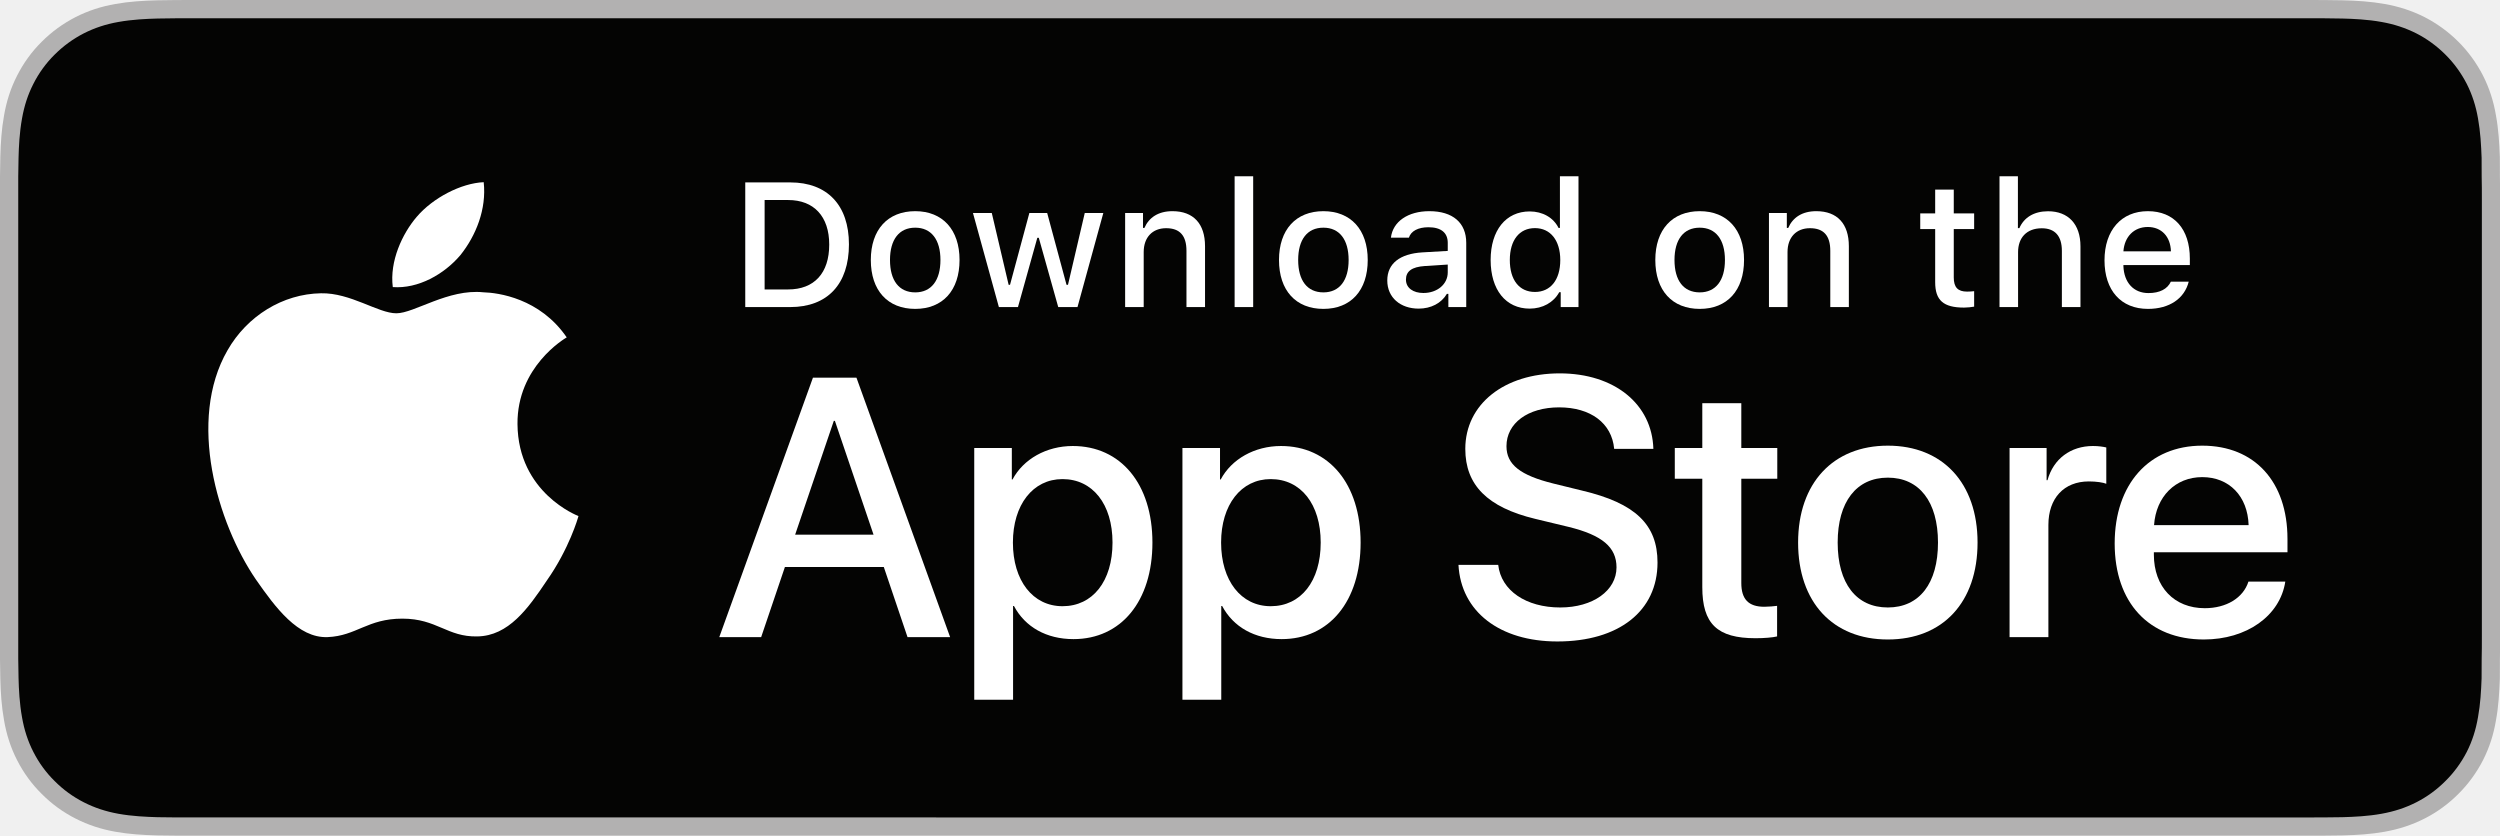
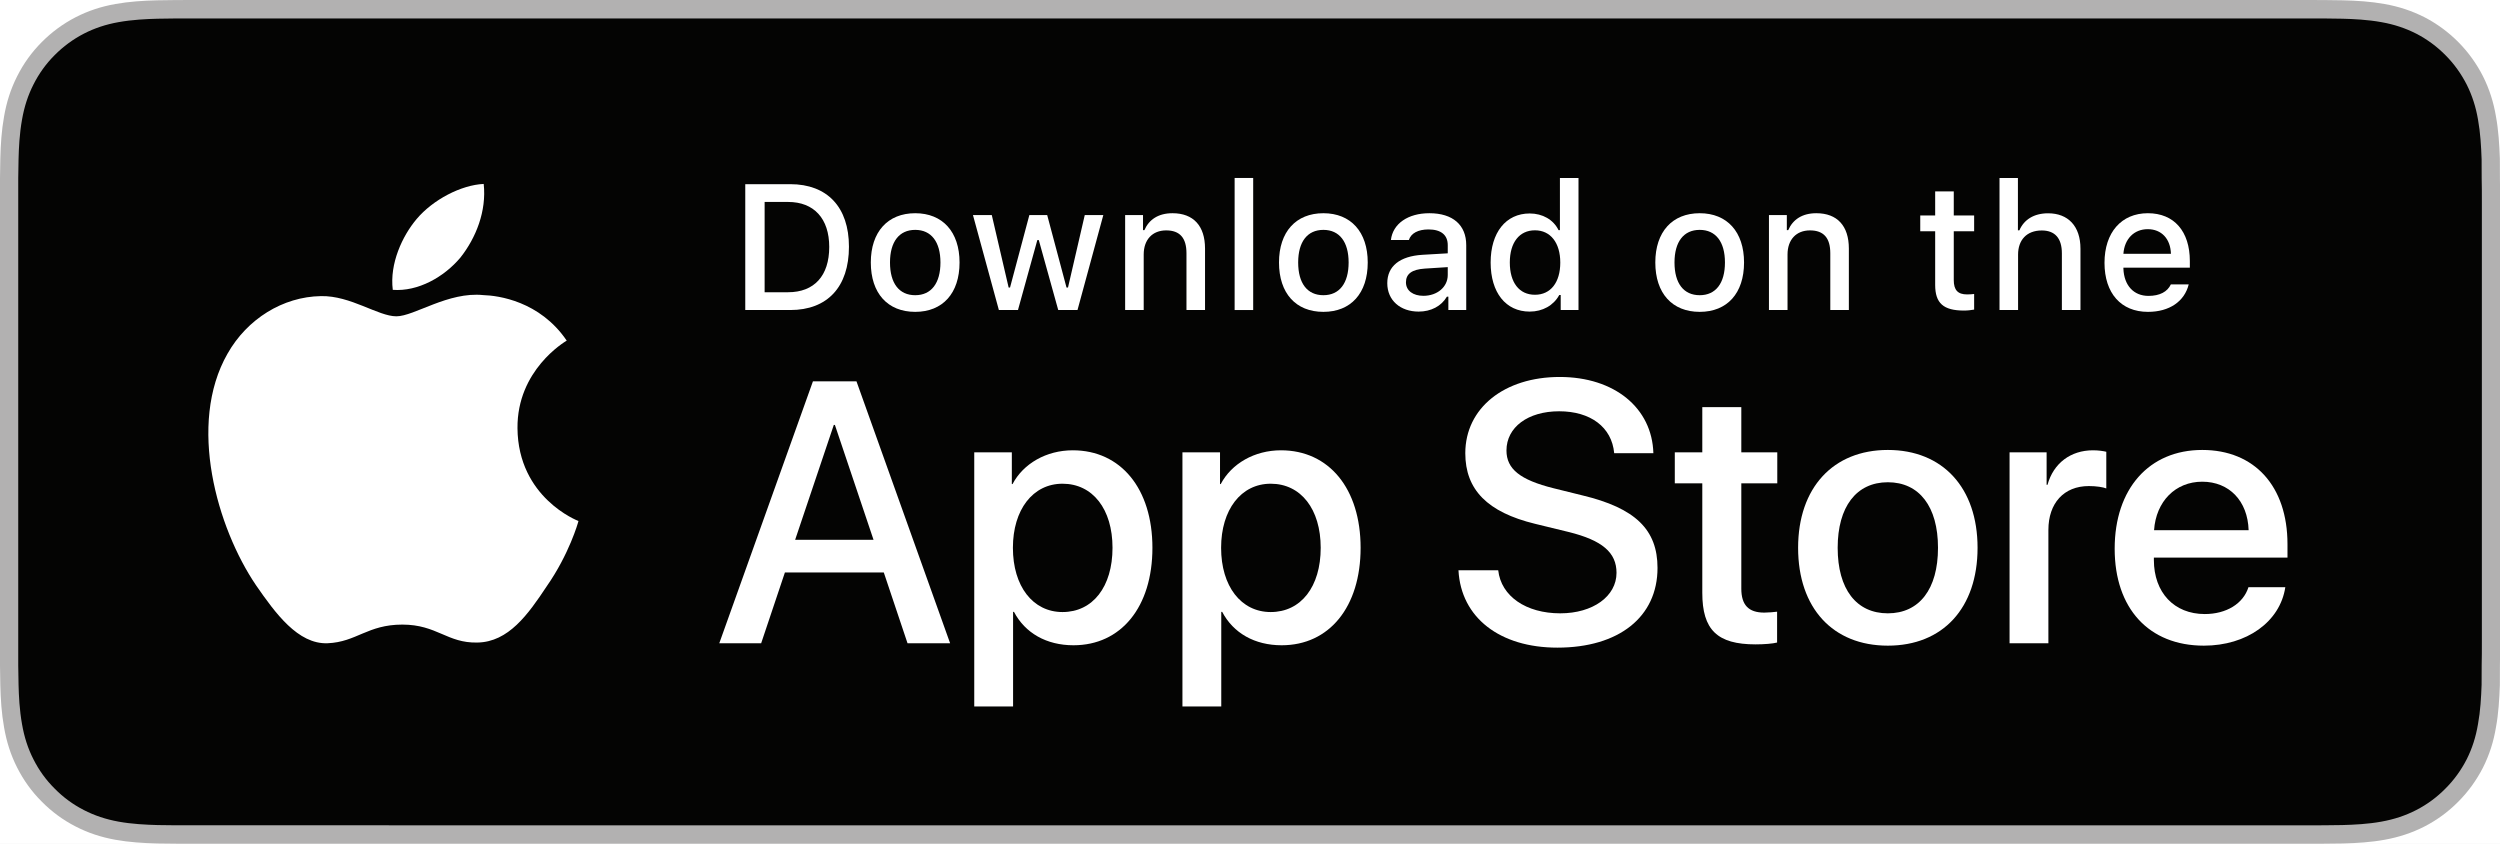
- <svg xmlns="http://www.w3.org/2000/svg" viewBox="0 0 159.547 53.333" height="53.333" width="159.547" xml:space="preserve" id="svg2" version="1.1">
-   <defs id="defs6" />
-   <g transform="matrix(1.333333,0,0,-1.333333,0,53.33333)" id="g10">
-     <g transform="scale(0.1)" id="g12">
-       <path id="path14" style="fill:#b2b1b1;fill-opacity:1;fill-rule:nonzero;stroke:none" d="M 1101.34,400 H 95.348 c -3.668,0 -7.289,0 -10.949,-0.02 -3.059,-0.019 -6.098,-0.078 -9.188,-0.125 -6.656,-0.167 -13.395,-0.578 -20.039,-1.769 -6.695,-1.172 -12.914,-3.172 -19.008,-6.27 C 30.176,388.75 24.707,384.766 19.977,380.031 15.191,375.293 11.227,369.805 8.195,363.82 5.082,357.734 3.109,351.484 1.945,344.785 0.738,338.164 0.324,331.465 0.152,324.766 0.059,321.699 0.051,318.621 0,315.555 0,311.934 0,308.301 0,304.641 V 95.352 C 0,91.66 0,88.047 0,84.414 0.051,81.309 0.059,78.301 0.152,75.195 0.324,68.496 0.738,61.797 1.945,55.176 3.109,48.477 5.082,42.195 8.195,36.133 11.227,30.176 15.191,24.688 19.977,19.988 24.707,15.215 30.176,11.238 36.164,8.203 42.258,5.078 48.477,3.105 55.172,1.895 61.816,0.703 68.555,0.312 75.211,0.129 78.301,0.059 81.34,0.02 84.398,0.02 88.059,0 91.68,0 95.348,0 H 1101.34 c 3.61,0 7.25,0 10.84,0.02 3.06,0 6.18,0.039 9.23,0.109 6.7,0.184 13.42,0.574 20,1.766 6.7,1.211 12.92,3.184 19.08,6.309 5.97,3.035 11.44,7.012 16.18,11.785 4.75,4.699 8.72,10.188 11.8,16.145 3.07,6.062 5.07,12.344 6.19,19.043 1.24,6.621 1.62,13.32 1.87,20.02 0.03,3.106 0.03,6.113 0.03,9.219 0.08,3.633 0.08,7.246 0.08,10.938 V 304.641 c 0,3.66 0,7.293 -0.08,10.914 0,3.066 0,6.144 -0.03,9.211 -0.25,6.699 -0.63,13.398 -1.87,20.019 -1.12,6.699 -3.12,12.949 -6.19,19.035 -3.08,5.985 -7.05,11.473 -11.8,16.211 -4.74,4.735 -10.21,8.719 -16.18,11.785 -6.16,3.098 -12.38,5.098 -19.08,6.27 -6.58,1.191 -13.3,1.602 -20,1.769 -3.05,0.047 -6.17,0.106 -9.23,0.125 -3.59,0.02 -7.23,0.02 -10.84,0.02 v 0" />
-       <path id="path16" style="fill:#040403;fill-opacity:1;fill-rule:nonzero;stroke:none" d="m 84.449,8.75 c -3.047,0 -6.019,0.039 -9.043,0.105 -5.59,0.16 -12.223,0.469 -18.692,1.633 -6.105,1.105 -11.527,2.902 -16.566,5.481 -5.215,2.644 -9.902,6.062 -13.973,10.164 -4.141,4.062 -7.543,8.73 -10.203,13.965 -2.594,5.047 -4.367,10.469 -5.43,16.574 -1.223,6.726 -1.535,13.555 -1.664,18.75 -0.066,2.105 -0.148,9.129 -0.148,9.129 V 315.555 c 0,0 0.09,6.918 0.148,8.949 0.129,5.238 0.441,12.059 1.652,18.719 1.07,6.136 2.844,11.554 5.438,16.621 2.656,5.246 6.062,9.937 10.148,13.98 4.137,4.141 8.844,7.567 14.023,10.223 5.137,2.609 10.555,4.391 16.535,5.441 6.734,1.207 13.559,1.508 18.754,1.641 l 9.023,0.121 H 1112.13 l 9.13,-0.125 c 5.13,-0.129 11.96,-0.43 18.59,-1.629 6.02,-1.055 11.48,-2.844 16.71,-5.476 5.13,-2.629 9.82,-6.055 13.91,-10.157 4.11,-4.062 7.52,-8.781 10.24,-14.043 2.58,-5.113 4.33,-10.527 5.36,-16.488 1.15,-6.309 1.51,-12.789 1.73,-18.875 0.03,-2.832 0.03,-5.871 0.03,-8.902 0.09,-3.75 0.09,-7.317 0.09,-10.914 V 95.352 c 0,-3.633 0,-7.176 -0.09,-10.75 0,-3.254 0,-6.234 -0.04,-9.297 -0.21,-5.891 -0.57,-12.367 -1.71,-18.535 -1.04,-6.133 -2.79,-11.555 -5.4,-16.703 -2.69,-5.195 -6.12,-9.891 -10.15,-13.855 -4.14,-4.18 -8.83,-7.59 -13.99,-10.226 -5.2,-2.633 -10.49,-4.383 -16.69,-5.496 -6.4,-1.164 -13.03,-1.473 -18.69,-1.633 -2.92,-0.066 -6,-0.105 -8.98,-0.105 L 1101.34,8.73 84.449,8.75" />
-       <path id="path18" style="fill:#ffffff;fill-opacity:1;fill-rule:nonzero;stroke:none" d="m 247.691,196.992 c -0.253,27.512 22.52,40.895 23.563,41.524 -12.895,18.804 -32.891,21.379 -39.91,21.578 -16.793,1.761 -33.071,-10.051 -41.633,-10.051 -8.719,0 -21.895,9.875 -36.082,9.582 -18.262,-0.285 -35.356,-10.859 -44.727,-27.281 -19.34,-33.481 -4.918,-82.696 13.61,-109.754 9.269,-13.266 20.101,-28.07 34.273,-27.539 13.875,0.574 19.055,8.844 35.797,8.844 16.59,0 21.445,-8.844 35.91,-8.512 14.883,0.242 24.262,13.316 33.203,26.695 10.711,15.195 15.016,30.156 15.184,30.926 -0.348,0.117 -28.906,11.012 -29.188,43.988" />
-       <path id="path20" style="fill:#ffffff;fill-opacity:1;fill-rule:nonzero;stroke:none" d="m 220.371,277.891 c 7.457,9.332 12.563,22.019 11.149,34.906 -10.801,-0.477 -24.301,-7.465 -32.075,-16.598 -6.882,-8.039 -13.031,-21.222 -11.441,-33.609 12.129,-0.906 24.586,6.117 32.367,15.301" />
-       <path id="path22" style="fill:#ffffff;fill-opacity:1;fill-rule:nonzero;stroke:none" d="m 380.59,144.094 h 37.519 l -18.496,54.469 h -0.515 z m 42.433,-15.489 H 375.688 L 364.32,95.039 h -20.047 l 44.832,124.18 h 20.833 L 454.77,95.039 h -20.391 l -11.356,33.566" />
-       <path id="path24" style="fill:#ffffff;fill-opacity:1;fill-rule:nonzero;stroke:none" d="m 532.496,140.305 c 0,18.328 -9.473,30.379 -23.926,30.379 -14.199,0 -23.75,-12.305 -23.75,-30.379 0,-18.242 9.551,-30.461 23.75,-30.461 14.453,0 23.926,11.965 23.926,30.461 z m 19.102,0 c 0,-28.137 -15.059,-46.211 -37.785,-46.211 -12.899,0 -23.145,5.769 -28.485,15.84 h -0.43 V 65.09 H 466.313 V 185.574 h 17.988 V 170.52 h 0.344 c 5.164,9.714 16.179,16.003 28.828,16.003 22.976,0 38.125,-18.164 38.125,-46.218" />
-       <path id="path26" style="fill:#ffffff;fill-opacity:1;fill-rule:nonzero;stroke:none" d="m 632.145,140.305 c 0,18.328 -9.473,30.379 -23.926,30.379 -14.199,0 -23.75,-12.305 -23.75,-30.379 0,-18.242 9.551,-30.461 23.75,-30.461 14.453,0 23.926,11.965 23.926,30.461 z m 19.101,0 c 0,-28.137 -15.058,-46.211 -37.785,-46.211 -12.898,0 -23.145,5.769 -28.484,15.84 h -0.43 V 65.09 H 565.961 V 185.574 h 17.988 V 170.52 h 0.344 c 5.164,9.714 16.18,16.003 28.828,16.003 22.977,0 38.125,-18.164 38.125,-46.218" />
-       <path id="path28" style="fill:#ffffff;fill-opacity:1;fill-rule:nonzero;stroke:none" d="m 717.105,129.641 c 1.375,-12.317 13.34,-20.403 29.688,-20.403 15.664,0 26.934,8.086 26.934,19.192 0,9.636 -6.797,15.41 -22.891,19.363 l -16.094,3.879 c -22.804,5.508 -33.39,16.172 -33.39,33.473 0,21.425 18.671,36.144 45.187,36.144 26.238,0 44.227,-14.719 44.832,-36.144 h -18.758 c -1.125,12.394 -11.367,19.875 -26.34,19.875 -14.968,0 -25.214,-7.571 -25.214,-18.582 0,-8.782 6.543,-13.95 22.55,-17.903 l 13.68,-3.359 c 25.481,-6.028 36.066,-16.262 36.066,-34.422 0,-23.234 -18.507,-37.785 -47.941,-37.785 -27.539,0 -46.133,14.211 -47.332,36.672 h 19.023" />
-       <path id="path30" style="fill:#ffffff;fill-opacity:1;fill-rule:nonzero;stroke:none" d="m 833.461,207.004 v -21.43 h 17.219 v -14.715 h -17.219 v -49.914 c 0,-7.754 3.449,-11.367 11.016,-11.367 1.894,0 4.914,0.266 6.113,0.434 V 95.383 c -2.059,-0.519 -6.192,-0.863 -10.32,-0.863 -18.332,0 -25.481,6.886 -25.481,24.445 v 51.894 h -13.164 v 14.715 h 13.164 v 21.43 h 18.672" />
-       <path id="path32" style="fill:#ffffff;fill-opacity:1;fill-rule:nonzero;stroke:none" d="m 927.602,140.305 c 0,19.539 -8.954,31.074 -24.012,31.074 -15.059,0 -24.004,-11.621 -24.004,-31.074 0,-19.621 8.945,-31.067 24.004,-31.067 15.058,0 24.012,11.446 24.012,31.067 z m -66.954,0 c 0,28.484 16.778,46.383 42.942,46.383 26.25,0 42.949,-17.899 42.949,-46.383 0,-28.567 -16.613,-46.391 -42.949,-46.391 -26.328,0 -42.942,17.824 -42.942,46.391" />
-       <path id="path34" style="fill:#ffffff;fill-opacity:1;fill-rule:nonzero;stroke:none" d="m 961.859,185.574 h 17.727 v -15.41 h 0.43 c 2.839,10.246 11.101,16.359 21.774,16.359 2.67,0 4.9,-0.351 6.37,-0.695 v -17.383 c -1.47,0.61 -4.74,1.125 -8.351,1.125 -11.961,0 -19.364,-8.093 -19.364,-20.832 V 95.039 h -18.586 v 90.535" />
-       <path id="path36" style="fill:#ffffff;fill-opacity:1;fill-rule:nonzero;stroke:none" d="m 1031.02,148.652 h 45.26 c -0.43,13.86 -9.29,22.981 -22.2,22.981 -12.82,0 -22.11,-9.297 -23.06,-22.981 z m 62.82,-27.019 c -2.5,-16.438 -18.5,-27.719 -38.98,-27.719 -26.34,0 -42.69,17.649 -42.69,45.957 0,28.399 16.44,46.817 41.91,46.817 25.05,0 40.8,-17.208 40.8,-44.657 v -6.367 h -63.95 v -1.125 c 0,-15.484 9.73,-25.644 24.36,-25.644 10.32,0 18.42,4.906 20.91,12.738 h 17.64" />
-       <path id="path38" style="fill:#ffffff;fill-opacity:1;fill-rule:nonzero;stroke:none" d="m 365.977,261.461 h 11.25 c 12.48,0 19.675,7.773 19.675,21.461 0,13.48 -7.312,21.336 -19.675,21.336 h -11.25 z m 12.285,51.23 c 17.695,0 28.078,-10.875 28.078,-29.648 0,-19.063 -10.305,-30.02 -28.078,-30.02 h -21.551 v 59.668 h 21.551" />
-       <path id="path40" style="fill:#ffffff;fill-opacity:1;fill-rule:nonzero;stroke:none" d="m 450.137,275.559 c 0,9.757 -4.383,15.464 -12.078,15.464 -7.727,0 -12.071,-5.707 -12.071,-15.464 0,-9.84 4.344,-15.504 12.071,-15.504 7.695,0 12.078,5.703 12.078,15.504 z m -33.328,0 c 0,14.515 8.101,23.363 21.25,23.363 13.113,0 21.218,-8.848 21.218,-23.363 0,-14.598 -8.066,-23.407 -21.218,-23.407 -13.188,0 -21.25,8.809 -21.25,23.407" />
-       <path id="path42" style="fill:#ffffff;fill-opacity:1;fill-rule:nonzero;stroke:none" d="m 515.734,253.023 h -9.218 l -9.309,33.165 h -0.703 l -9.266,-33.165 h -9.133 l -12.41,45.028 h 9.012 l 8.066,-34.36 h 0.665 l 9.257,34.36 h 8.528 l 9.257,-34.36 h 0.704 l 8.027,34.36 h 8.887 l -12.364,-45.028" />
-       <path id="path44" style="fill:#ffffff;fill-opacity:1;fill-rule:nonzero;stroke:none" d="m 538.535,298.051 h 8.555 v -7.153 h 0.664 c 2.187,5.004 6.66,8.024 13.437,8.024 10.047,0 15.586,-6.035 15.586,-16.75 v -29.149 h -8.886 v 26.918 c 0,7.239 -3.145,10.836 -9.715,10.836 -6.574,0 -10.754,-4.386 -10.754,-11.414 v -26.34 h -8.887 v 45.028" />
-       <path id="path46" style="fill:#ffffff;fill-opacity:1;fill-rule:nonzero;stroke:none" d="m 590.938,315.629 h 8.886 v -62.606 h -8.886 v 62.606" />
-       <path id="path48" style="fill:#ffffff;fill-opacity:1;fill-rule:nonzero;stroke:none" d="m 645.508,275.559 c 0,9.757 -4.387,15.464 -12.078,15.464 -7.727,0 -12.071,-5.707 -12.071,-15.464 0,-9.84 4.344,-15.504 12.071,-15.504 7.691,0 12.078,5.703 12.078,15.504 z m -33.328,0 c 0,14.515 8.101,23.363 21.25,23.363 13.113,0 21.222,-8.848 21.222,-23.363 0,-14.598 -8.07,-23.407 -21.222,-23.407 -13.188,0 -21.25,8.809 -21.25,23.407" />
-       <path id="path50" style="fill:#ffffff;fill-opacity:1;fill-rule:nonzero;stroke:none" d="m 692.953,269.605 v 3.762 l -10.996,-0.699 c -6.199,-0.418 -9.012,-2.527 -9.012,-6.496 0,-4.055 3.516,-6.41 8.348,-6.41 6.699,0 11.66,4.261 11.66,9.843 z m -28.945,-3.847 c 0,8.105 6.035,12.777 16.75,13.441 l 12.195,0.703 v 3.887 c 0,4.758 -3.144,7.441 -9.219,7.441 -4.961,0 -8.398,-1.82 -9.382,-5.003 h -8.606 c 0.91,7.734 8.184,12.695 18.399,12.695 11.289,0 17.656,-5.621 17.656,-15.133 v -30.766 h -8.555 v 6.329 h -0.703 c -2.684,-4.508 -7.605,-7.071 -13.523,-7.071 -8.684,0 -15.012,5.246 -15.012,13.477" />
-       <path id="path52" style="fill:#ffffff;fill-opacity:1;fill-rule:nonzero;stroke:none" d="m 722.66,275.559 c 0,-9.551 4.504,-15.301 12.031,-15.301 7.493,0 12.122,5.832 12.122,15.262 0,9.382 -4.68,15.296 -12.122,15.296 -7.48,0 -12.031,-5.789 -12.031,-15.257 z m -9.18,0 c 0,14.226 7.317,23.242 18.692,23.242 6.164,0 11.367,-2.938 13.808,-7.903 h 0.665 v 24.731 h 8.886 v -62.606 h -8.515 v 7.114 h -0.703 c -2.684,-4.922 -7.938,-7.856 -14.141,-7.856 -11.453,0 -18.692,9.012 -18.692,23.278" />
-       <path id="path54" style="fill:#ffffff;fill-opacity:1;fill-rule:nonzero;stroke:none" d="m 825.629,275.559 c 0,9.757 -4.383,15.464 -12.078,15.464 -7.727,0 -12.071,-5.707 -12.071,-15.464 0,-9.84 4.344,-15.504 12.071,-15.504 7.695,0 12.078,5.703 12.078,15.504 z m -33.328,0 c 0,14.515 8.105,23.363 21.25,23.363 13.113,0 21.219,-8.848 21.219,-23.363 0,-14.598 -8.067,-23.407 -21.219,-23.407 -13.184,0 -21.25,8.809 -21.25,23.407" />
-       <path id="path56" style="fill:#ffffff;fill-opacity:1;fill-rule:nonzero;stroke:none" d="m 846.695,298.051 h 8.555 v -7.153 h 0.664 c 2.188,5.004 6.66,8.024 13.438,8.024 10.046,0 15.586,-6.035 15.586,-16.75 v -29.149 h -8.887 v 26.918 c 0,7.239 -3.145,10.836 -9.719,10.836 -6.57,0 -10.75,-4.386 -10.75,-11.414 v -26.34 h -8.887 v 45.028" />
-       <path id="path58" style="fill:#ffffff;fill-opacity:1;fill-rule:nonzero;stroke:none" d="m 935.152,309.262 v -11.414 h 9.754 v -7.489 h -9.754 v -23.152 c 0,-4.719 1.942,-6.781 6.368,-6.781 1.367,0 2.148,0.082 3.386,0.203 v -7.402 c -1.445,-0.243 -3.105,-0.454 -4.832,-0.454 -9.883,0 -13.82,3.477 -13.82,12.161 v 25.425 h -7.149 v 7.489 h 7.149 v 11.414 h 8.898" />
-       <path id="path60" style="fill:#ffffff;fill-opacity:1;fill-rule:nonzero;stroke:none" d="m 957.047,315.629 h 8.808 v -24.813 h 0.704 c 2.187,5.047 6.941,8.067 13.73,8.067 9.59,0 15.508,-6.078 15.508,-16.789 v -29.071 h -8.899 v 26.879 c 0,7.192 -3.347,10.836 -9.628,10.836 -7.286,0 -11.336,-4.593 -11.336,-11.418 v -26.297 h -8.887 v 62.606" />
-       <path id="path62" style="fill:#ffffff;fill-opacity:1;fill-rule:nonzero;stroke:none" d="m 1016.35,279.691 h 22.75 c -0.21,7.071 -4.51,11.664 -11.09,11.664 -6.57,0 -11.16,-4.632 -11.66,-11.664 z m 31.26,-14.511 c -2.02,-8.067 -9.22,-13.028 -19.51,-13.028 -12.9,0 -20.8,8.848 -20.8,23.243 0,14.39 8.07,23.527 20.76,23.527 12.53,0 20.09,-8.563 20.09,-22.699 v -3.102 h -31.8 v -0.5 c 0.3,-7.894 4.89,-12.898 11.99,-12.898 5.39,0 9.07,1.941 10.72,5.457 h 8.55" />
-     </g>
+ <svg xmlns="http://www.w3.org/2000/svg" width="160" height="54" viewBox="0 0 160 54" fill="none">
+   <g clip-path="url(#clip0)">
+     <rect width="160" height="54" fill="white" />
+     <path d="M147.263 6.75519e-07H12.749C12.259 6.75519e-07 11.774 -8.07574e-07 11.285 0.003C10.876 0.005 10.47 0.013 10.057 0.02C9.167 0.042 8.266 0.098 7.377 0.258C6.482 0.417 5.65 0.687 4.836 1.105C4.035 1.519 3.304 2.057 2.671 2.696C2.031 3.335 1.501 4.076 1.096 4.884C0.68 5.706 0.416 6.55 0.26 7.454C0.099 8.348 0.043 9.252 0.02 10.157C0.008 10.571 0.007 10.986 0 11.4C0 11.889 0 12.379 0 12.873V41.127C0 41.626 0 42.114 0 42.604C0.007 43.023 0.008 43.429 0.02 43.849C0.043 44.753 0.099 45.657 0.26 46.551C0.416 47.456 0.68 48.304 1.096 49.122C1.501 49.926 2.031 50.667 2.671 51.302C3.304 51.946 4.035 52.483 4.836 52.893C5.65 53.315 6.482 53.581 7.377 53.744C8.266 53.905 9.167 53.958 10.057 53.983C10.47 53.992 10.876 53.997 11.285 53.997C11.774 54 12.259 54 12.749 54H147.263C147.745 54 148.232 54 148.712 53.997C149.121 53.997 149.538 53.992 149.946 53.983C150.842 53.958 151.741 53.905 152.62 53.744C153.516 53.581 154.348 53.315 155.172 52.893C155.97 52.483 156.701 51.946 157.335 51.302C157.97 50.667 158.501 49.926 158.913 49.122C159.323 48.304 159.591 47.456 159.741 46.551C159.906 45.657 159.957 44.753 159.991 43.849C159.995 43.429 159.995 43.023 159.995 42.604C160.005 42.114 160.005 41.626 160.005 41.127V12.873C160.005 12.379 160.005 11.889 159.995 11.4C159.995 10.986 159.995 10.571 159.991 10.157C159.957 9.252 159.906 8.348 159.741 7.454C159.591 6.55 159.323 5.706 158.913 4.884C158.501 4.076 157.97 3.335 157.335 2.696C156.701 2.057 155.97 1.519 155.172 1.105C154.348 0.687 153.516 0.417 152.62 0.258C151.741 0.098 150.842 0.042 149.946 0.02C149.538 0.013 149.121 0.005 148.712 0.003C148.232 -8.07574e-07 147.745 6.75519e-07 147.263 6.75519e-07" fill="#B2B1B1" />
+     <path d="M11.292 52.819C10.884 52.819 10.487 52.813 10.083 52.804C9.335 52.783 8.448 52.741 7.583 52.584C6.767 52.435 6.042 52.192 5.368 51.844C4.671 51.487 4.044 51.026 3.5 50.472C2.946 49.924 2.491 49.293 2.136 48.587C1.789 47.906 1.552 47.173 1.41 46.349C1.246 45.441 1.204 44.519 1.187 43.818C1.178 43.534 1.167 42.586 1.167 42.586V11.4C1.167 11.4 1.179 10.466 1.187 10.192C1.204 9.485 1.246 8.564 1.408 7.665C1.551 6.837 1.788 6.105 2.135 5.421C2.49 4.713 2.946 4.08 3.492 3.534C4.045 2.975 4.675 2.512 5.367 2.154C6.054 1.801 6.779 1.561 7.578 1.419C8.479 1.256 9.391 1.216 10.086 1.198L11.292 1.181H148.705L149.926 1.198C150.612 1.216 151.525 1.256 152.412 1.418C153.217 1.56 153.947 1.802 154.646 2.157C155.332 2.512 155.959 2.975 156.506 3.528C157.056 4.077 157.512 4.714 157.875 5.424C158.22 6.115 158.454 6.845 158.592 7.65C158.746 8.502 158.794 9.377 158.823 10.198C158.827 10.581 158.827 10.991 158.827 11.4C158.839 11.906 158.839 12.388 158.839 12.873V41.127C158.839 41.618 158.839 42.096 158.827 42.579C158.827 43.018 158.827 43.42 158.822 43.834C158.794 44.629 158.746 45.503 158.593 46.336C158.454 47.164 158.22 47.896 157.871 48.591C157.512 49.292 157.053 49.926 156.514 50.462C155.961 51.026 155.333 51.486 154.643 51.842C153.948 52.197 153.241 52.434 152.412 52.584C151.556 52.741 150.67 52.783 149.913 52.804C149.522 52.813 149.11 52.819 148.712 52.819L147.263 52.821L11.292 52.819Z" fill="#040403" />
+     <path d="M33.119 27.406C33.086 23.692 36.13 21.885 36.27 21.8C34.546 19.262 31.872 18.914 30.933 18.887C28.688 18.65 26.512 20.244 25.367 20.244C24.201 20.244 22.439 18.911 20.542 18.951C18.1 18.989 15.815 20.417 14.562 22.634C11.976 27.154 13.904 33.797 16.381 37.45C17.621 39.241 19.069 41.24 20.964 41.168C22.819 41.091 23.512 39.974 25.751 39.974C27.969 39.974 28.618 41.168 30.552 41.123C32.542 41.091 33.796 39.326 34.992 37.52C36.424 35.468 37 33.448 37.022 33.344C36.976 33.329 33.157 31.858 33.119 27.406" fill="white" />
+     <path d="M29.466 16.485C30.463 15.225 31.146 13.512 30.957 11.772C29.513 11.837 27.708 12.78 26.668 14.013C25.748 15.098 24.926 16.878 25.138 18.55C26.76 18.673 28.426 17.724 29.466 16.485" fill="white" />
+     <path d="M50.889 34.547H55.906L53.433 27.194H53.364L50.889 34.547ZM56.563 36.638H50.234L48.714 41.17H46.033L52.028 24.405H54.814L60.808 41.17H58.082L56.563 36.638" fill="white" />
+     <path d="M71.201 35.059C71.201 32.585 69.935 30.958 68.002 30.958C66.103 30.958 64.826 32.619 64.826 35.059C64.826 37.522 66.103 39.171 68.002 39.171C69.935 39.171 71.201 37.556 71.201 35.059ZM73.755 35.059C73.755 38.857 71.742 41.297 68.703 41.297C66.978 41.297 65.608 40.519 64.894 39.159H64.837V45.213H62.352V28.948H64.757V30.98H64.803C65.493 29.668 66.966 28.819 68.658 28.819C71.73 28.819 73.755 31.271 73.755 35.059Z" fill="white" />
+     <path d="M84.525 35.059C84.525 32.585 83.259 30.958 81.326 30.958C79.428 30.958 78.151 32.619 78.151 35.059C78.151 37.522 79.428 39.171 81.326 39.171C83.259 39.171 84.525 37.556 84.525 35.059ZM87.079 35.059C87.079 38.857 85.066 41.297 82.027 41.297C80.303 41.297 78.933 40.519 78.219 39.159H78.161V45.213H75.676V28.948H78.081V30.98H78.127C78.818 29.668 80.291 28.819 81.982 28.819C85.054 28.819 87.079 31.271 87.079 35.059" fill="white" />
+     <path d="M95.886 36.498C96.07 38.161 97.669 39.253 99.855 39.253C101.95 39.253 103.457 38.161 103.457 36.662C103.457 35.361 102.548 34.582 100.396 34.048L98.244 33.524C95.195 32.781 93.779 31.341 93.779 29.005C93.779 26.113 96.276 24.126 99.821 24.126C103.33 24.126 105.735 26.113 105.816 29.005H103.308C103.157 27.332 101.788 26.322 99.786 26.322C97.784 26.322 96.414 27.344 96.414 28.831C96.414 30.016 97.289 30.714 99.43 31.248L101.259 31.701C104.666 32.515 106.081 33.897 106.081 36.348C106.081 39.485 103.607 41.449 99.671 41.449C95.989 41.449 93.502 39.531 93.342 36.498H95.886" fill="white" />
+     <path d="M111.444 26.055V28.948H113.746V30.934H111.444V37.672C111.444 38.719 111.905 39.207 112.917 39.207C113.17 39.207 113.574 39.171 113.734 39.148V41.123C113.459 41.194 112.906 41.24 112.354 41.24C109.903 41.24 108.947 40.31 108.947 37.94V30.934H107.187V28.948H108.947V26.055H111.444" fill="white" />
+     <path d="M124.032 35.059C124.032 32.421 122.834 30.864 120.821 30.864C118.807 30.864 117.611 32.433 117.611 35.059C117.611 37.708 118.807 39.253 120.821 39.253C122.834 39.253 124.032 37.708 124.032 35.059V35.059ZM115.079 35.059C115.079 31.213 117.323 28.797 120.821 28.797C124.331 28.797 126.564 31.213 126.564 35.059C126.564 38.915 124.342 41.322 120.821 41.322C117.301 41.322 115.079 38.915 115.079 35.059Z" fill="white" />
+     <path d="M128.612 28.948H130.983V31.028H131.04C131.42 29.645 132.524 28.819 133.951 28.819C134.309 28.819 134.607 28.867 134.803 28.913V31.26C134.607 31.178 134.169 31.108 133.687 31.108C132.087 31.108 131.097 32.201 131.097 33.92V41.17H128.612V28.948" fill="white" />
+     <path d="M137.86 33.932H143.912C143.854 32.061 142.67 30.829 140.943 30.829C139.229 30.829 137.987 32.085 137.86 33.932ZM146.26 37.58C145.925 39.799 143.786 41.322 141.048 41.322C137.526 41.322 135.339 38.939 135.339 35.117C135.339 31.284 137.538 28.797 140.943 28.797C144.293 28.797 146.399 31.12 146.399 34.826V35.685H137.848V35.837C137.848 37.928 139.149 39.299 141.105 39.299C142.485 39.299 143.568 38.637 143.901 37.58H146.26" fill="white" />
+     <path d="M48.936 18.703H50.44C52.109 18.703 53.071 17.653 53.071 15.806C53.071 13.986 52.093 12.925 50.44 12.925H48.936V18.703ZM50.578 11.787C52.944 11.787 54.333 13.255 54.333 15.789C54.333 18.363 52.955 19.842 50.578 19.842H47.697V11.787H50.578" fill="white" />
+     <path d="M60.189 16.799C60.189 15.482 59.603 14.712 58.574 14.712C57.541 14.712 56.96 15.482 56.96 16.799C56.96 18.128 57.541 18.893 58.574 18.893C59.603 18.893 60.189 18.123 60.189 16.799ZM55.732 16.799C55.732 14.84 56.816 13.646 58.574 13.646C60.327 13.646 61.411 14.84 61.411 16.799C61.411 18.77 60.332 19.959 58.574 19.959C56.81 19.959 55.732 18.77 55.732 16.799Z" fill="white" />
+     <path d="M68.96 19.842H67.727L66.483 15.365H66.389L65.15 19.842H63.928L62.269 13.763H63.474L64.553 18.402H64.642L65.879 13.763H67.02L68.257 18.402H68.352L69.425 13.763H70.613L68.96 19.842" fill="white" />
+     <path d="M72.009 13.763H73.153V14.729H73.241C73.534 14.053 74.132 13.646 75.038 13.646C76.382 13.646 77.122 14.46 77.122 15.907V19.842H75.934V16.208C75.934 15.231 75.513 14.745 74.635 14.745C73.756 14.745 73.197 15.337 73.197 16.286V19.842H72.009V13.763" fill="white" />
+     <path d="M79.016 11.39H80.204V19.842H79.016V11.39Z" fill="white" />
+     <path d="M86.312 16.799C86.312 15.482 85.726 14.712 84.697 14.712C83.664 14.712 83.083 15.482 83.083 16.799C83.083 18.128 83.664 18.893 84.697 18.893C85.726 18.893 86.312 18.123 86.312 16.799ZM81.856 16.799C81.856 14.84 82.939 13.646 84.697 13.646C86.451 13.646 87.535 14.84 87.535 16.799C87.535 18.77 86.456 19.959 84.697 19.959C82.934 19.959 81.856 18.77 81.856 16.799Z" fill="white" />
+     <path d="M92.656 17.603V17.096L91.186 17.19C90.357 17.246 89.981 17.531 89.981 18.067C89.981 18.614 90.451 18.932 91.097 18.932C91.993 18.932 92.656 18.357 92.656 17.603V17.603ZM88.786 18.123C88.786 17.029 89.593 16.398 91.026 16.308L92.656 16.213V15.688C92.656 15.046 92.236 14.684 91.424 14.684C90.76 14.684 90.301 14.93 90.169 15.359H89.018C89.14 14.315 90.113 13.646 91.478 13.646C92.988 13.646 93.839 14.404 93.839 15.688V19.842H92.695V18.988H92.601C92.243 19.596 91.585 19.942 90.793 19.942C89.632 19.942 88.786 19.234 88.786 18.123" fill="white" />
+     <path d="M96.628 16.8C96.628 18.089 97.231 18.865 98.237 18.865C99.239 18.865 99.858 18.078 99.858 16.805C99.858 15.538 99.232 14.74 98.237 14.74C97.237 14.74 96.628 15.521 96.628 16.8ZM95.401 16.8C95.401 14.879 96.379 13.662 97.9 13.662C98.725 13.662 99.42 14.059 99.747 14.729H99.835V11.39H101.024V19.842H99.885V18.881H99.791C99.432 19.546 98.73 19.942 97.9 19.942C96.369 19.942 95.401 18.726 95.401 16.8Z" fill="white" />
+     <path d="M110.397 16.799C110.397 15.482 109.811 14.712 108.782 14.712C107.748 14.712 107.168 15.482 107.168 16.799C107.168 18.128 107.748 18.893 108.782 18.893C109.811 18.893 110.397 18.123 110.397 16.799ZM105.94 16.799C105.94 14.84 107.024 13.646 108.782 13.646C110.535 13.646 111.619 14.84 111.619 16.799C111.619 18.77 110.54 19.959 108.782 19.959C107.019 19.959 105.94 18.77 105.94 16.799Z" fill="white" />
+     <path d="M113.213 13.763H114.357V14.729H114.446C114.739 14.053 115.337 13.646 116.243 13.646C117.586 13.646 118.327 14.46 118.327 15.907V19.842H117.139V16.208C117.139 15.231 116.718 14.745 115.839 14.745C114.961 14.745 114.402 15.337 114.402 16.286V19.842H113.213V13.763" fill="white" />
+     <path d="M125.041 12.25V13.79H126.345V14.802H125.041V17.927C125.041 18.564 125.301 18.843 125.893 18.843C126.075 18.843 126.18 18.831 126.345 18.815V19.814C126.152 19.847 125.93 19.876 125.699 19.876C124.378 19.876 123.851 19.406 123.851 18.234V14.802H122.896V13.79H123.851V12.25H125.041Z" fill="white" />
+     <path d="M127.969 11.39H129.147V14.74H129.241C129.533 14.059 130.169 13.651 131.077 13.651C132.359 13.651 133.15 14.471 133.15 15.917V19.842H131.96V16.213C131.96 15.242 131.513 14.75 130.673 14.75C129.699 14.75 129.157 15.37 129.157 16.292V19.842H127.969V11.39" fill="white" />
+     <path d="M135.898 16.242H138.94C138.912 15.287 138.337 14.667 137.457 14.667C136.579 14.667 135.965 15.292 135.898 16.242ZM140.078 18.201C139.808 19.29 138.845 19.959 137.469 19.959C135.745 19.959 134.688 18.765 134.688 16.822C134.688 14.879 135.767 13.646 137.464 13.646C139.14 13.646 140.15 14.802 140.15 16.71V17.129H135.898V17.196C135.938 18.262 136.552 18.937 137.502 18.937C138.222 18.937 138.714 18.675 138.935 18.201H140.078Z" fill="white" />
  </g>
+   <defs>
+     <clipPath id="clip0">
+       <rect width="160" height="54" fill="white" />
+     </clipPath>
+   </defs>
</svg>
